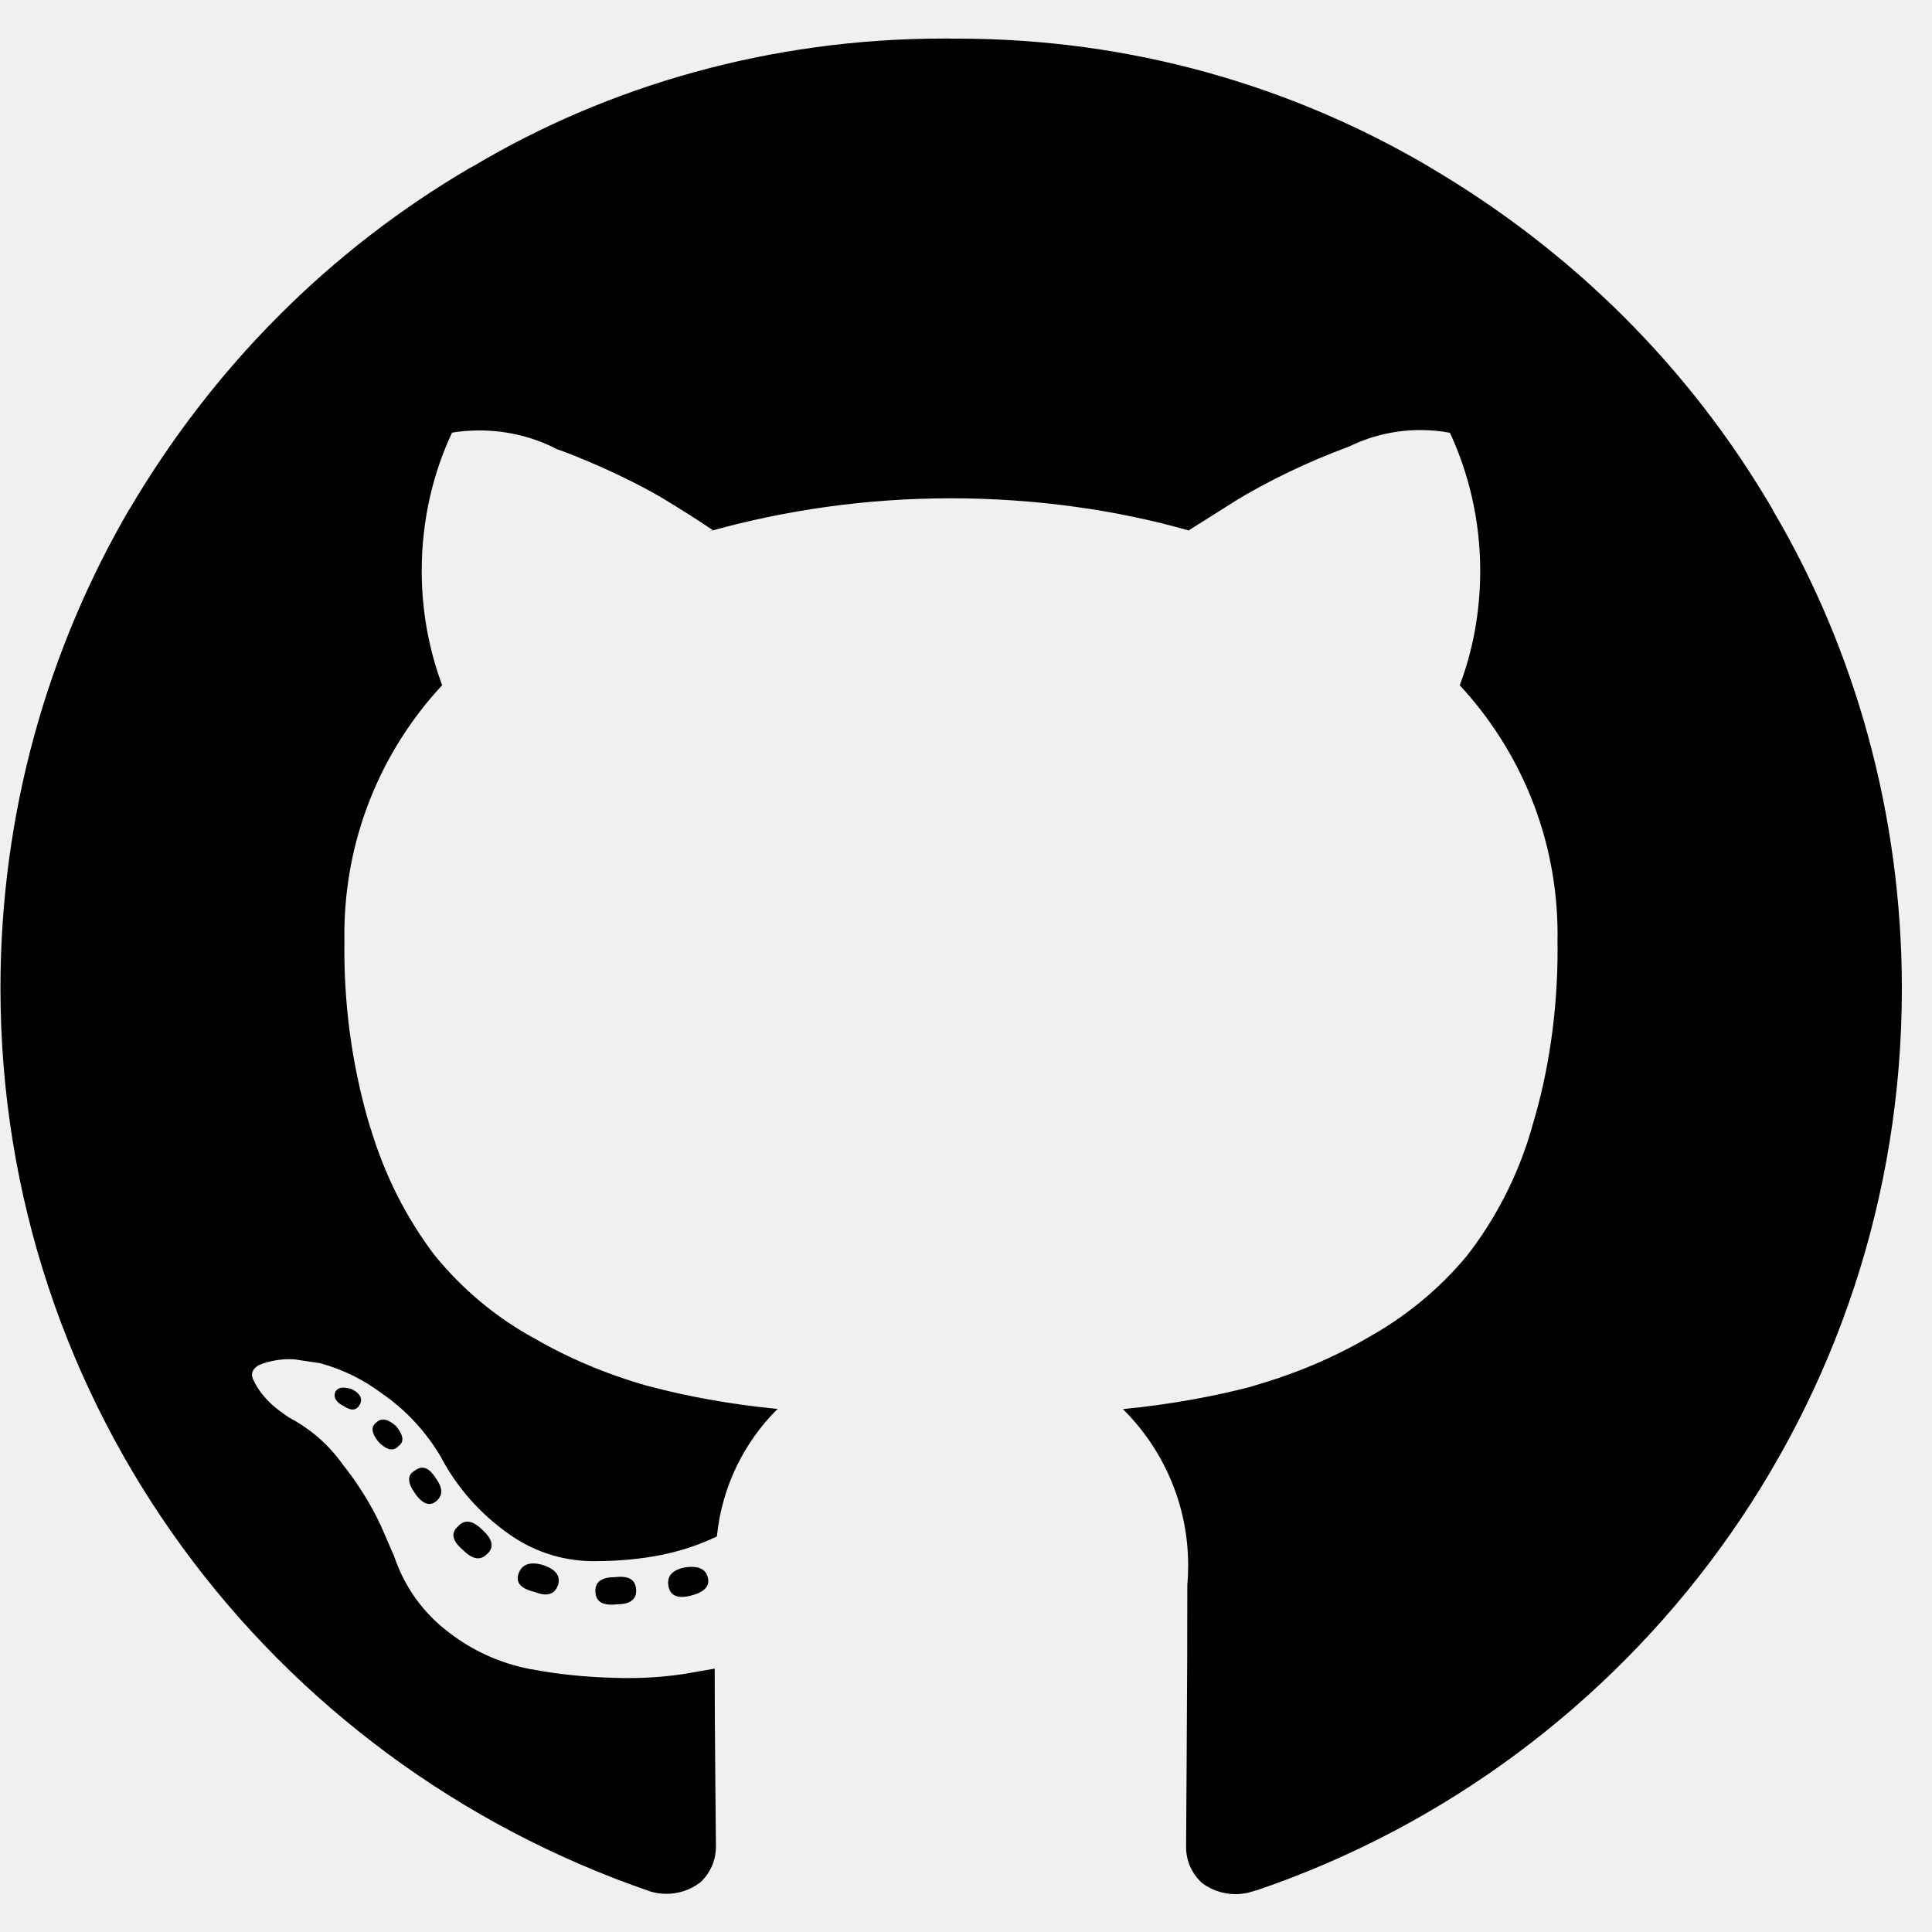
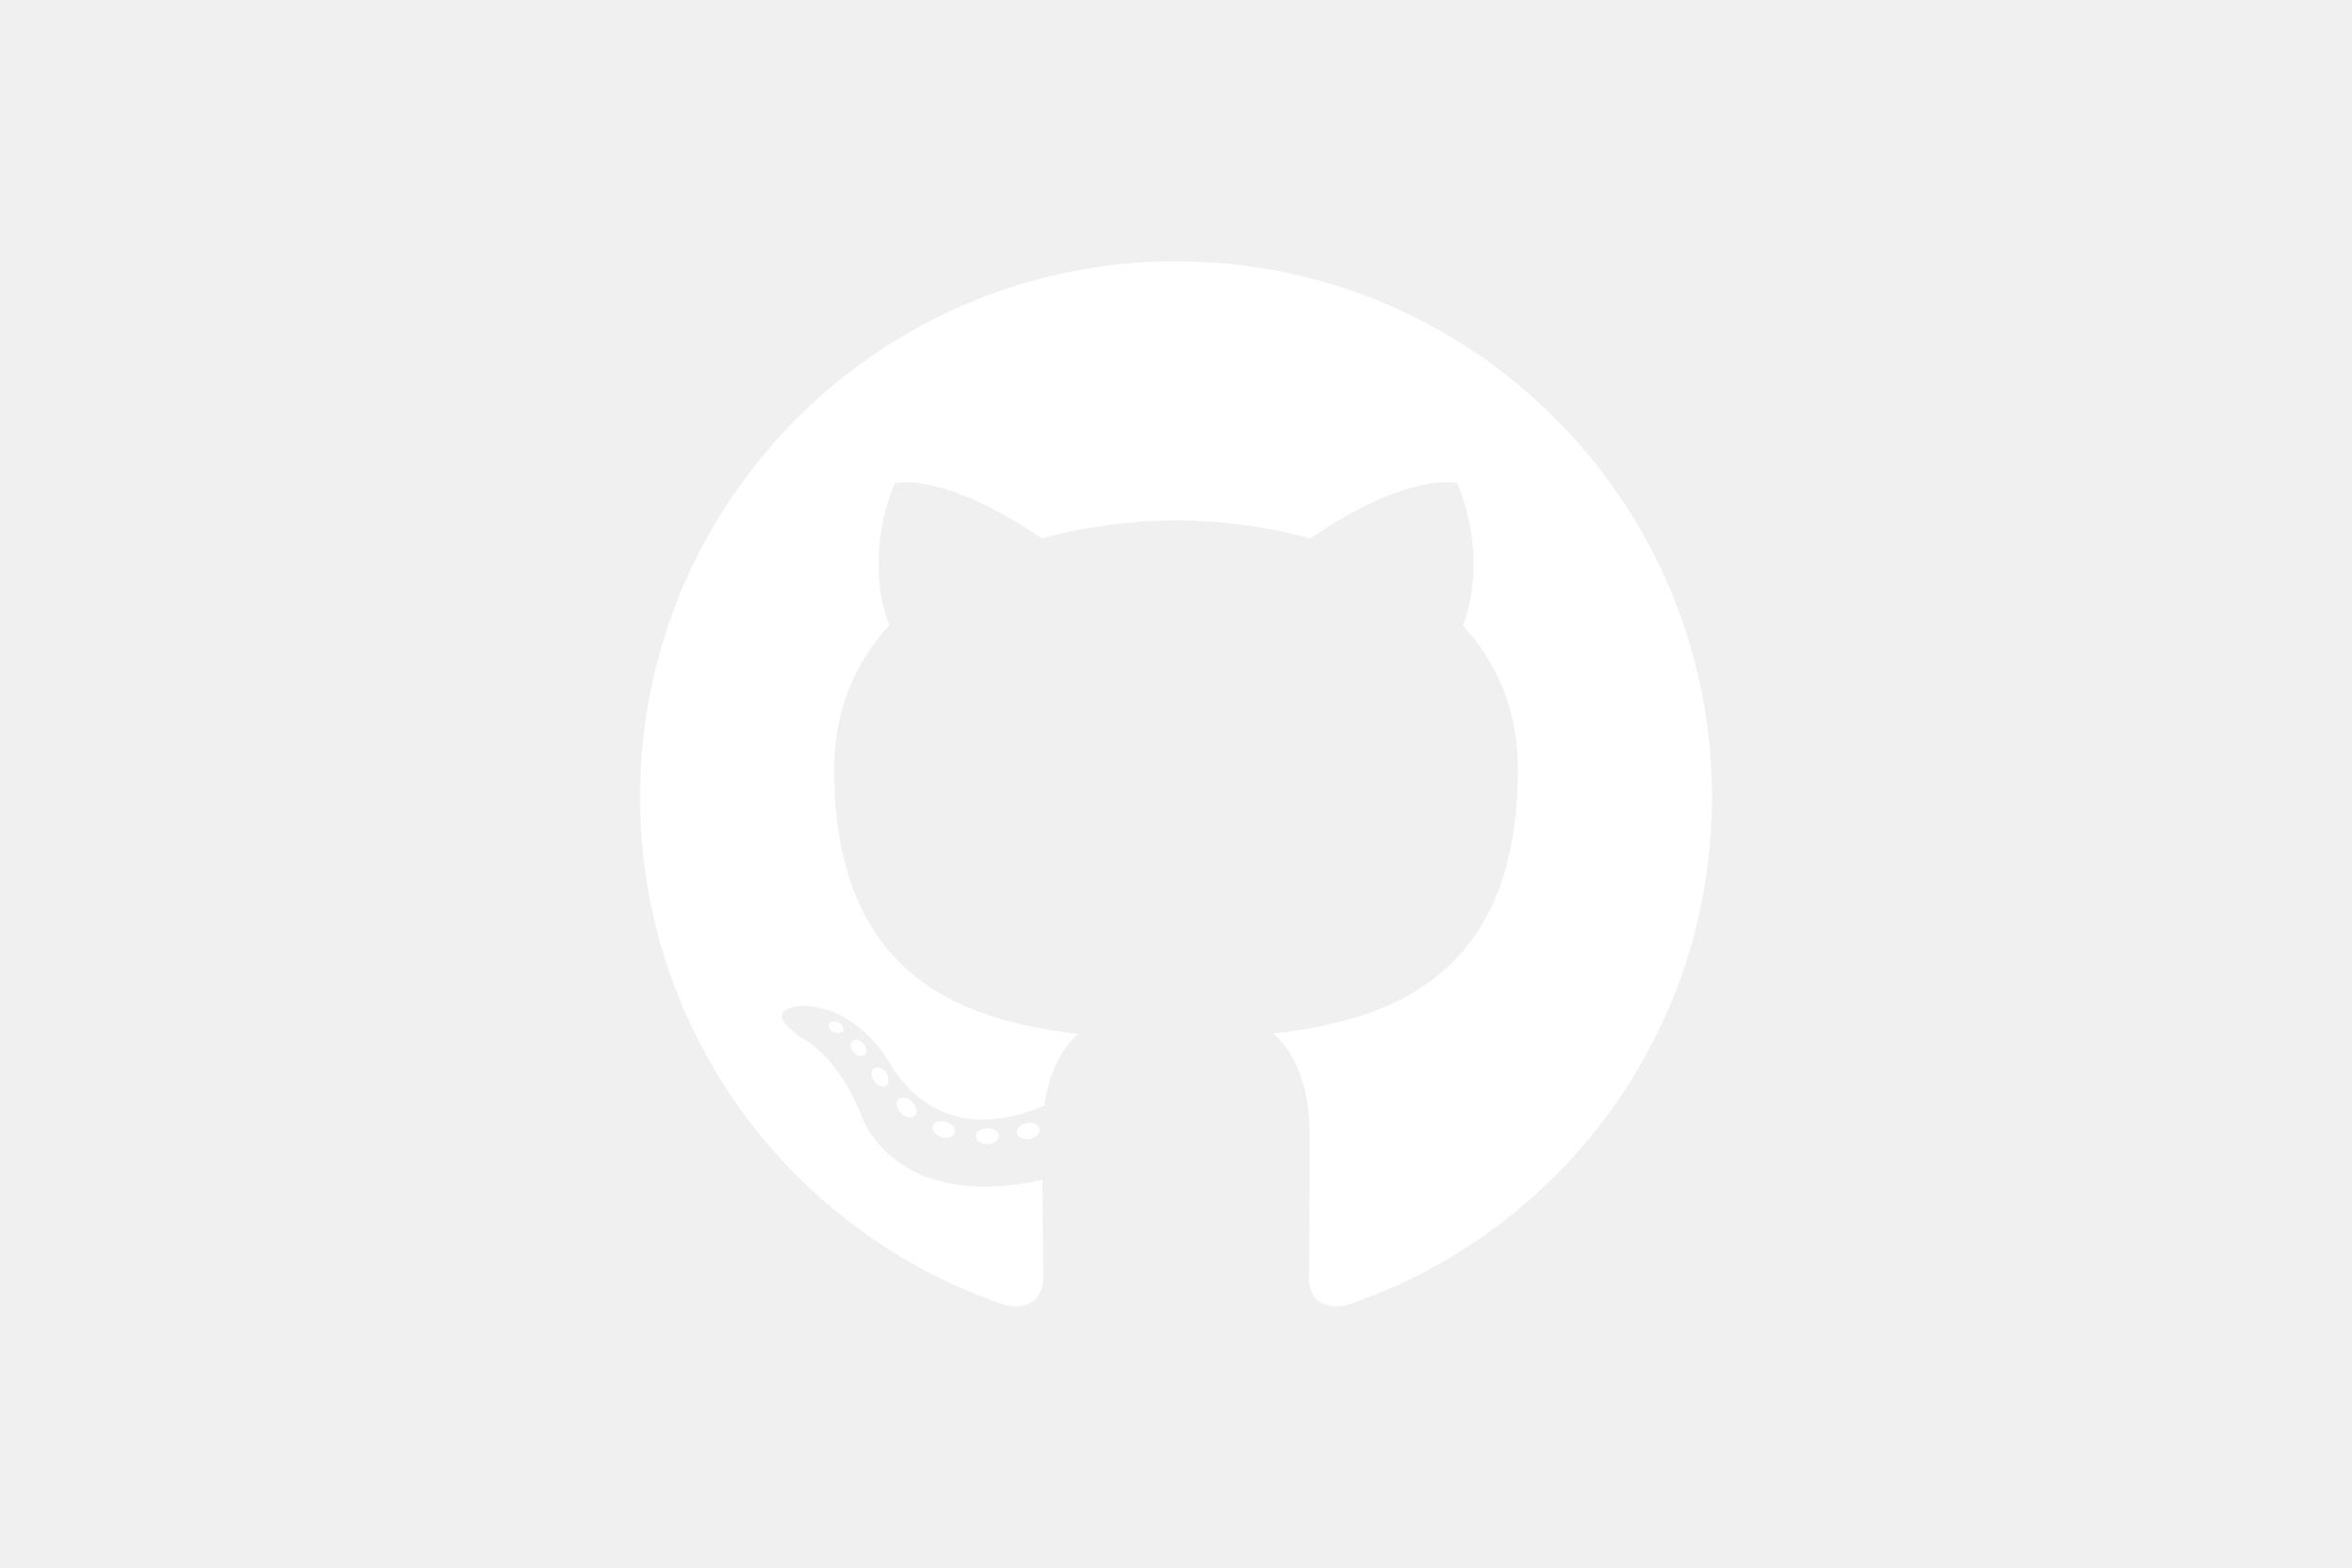
- <svg xmlns="http://www.w3.org/2000/svg" fill="#000000" width="800px" height="800px" viewBox="0 -0.5 25 25">
-   <path d="m12.301 0h.093c2.242 0 4.34.613 6.137 1.68l-.055-.031c1.871 1.094 3.386 2.609 4.449 4.422l.031.058c1.04 1.769 1.654 3.896 1.654 6.166 0 5.406-3.483 10-8.327 11.658l-.087.026c-.063.02-.135.031-.209.031-.162 0-.312-.054-.433-.144l.002.001c-.128-.115-.208-.281-.208-.466 0-.005 0-.01 0-.014v.001q0-.048.008-1.226t.008-2.154c.007-.075.011-.161.011-.249 0-.792-.323-1.508-.844-2.025.618-.061 1.176-.163 1.718-.305l-.076.017c.573-.16 1.073-.373 1.537-.642l-.031.017c.508-.28.938-.636 1.292-1.058l.006-.007c.372-.476.663-1.036.84-1.645l.009-.035c.209-.683.329-1.468.329-2.281 0-.045 0-.091-.001-.136v.007c0-.022.001-.047.001-.072 0-1.248-.482-2.383-1.269-3.23l.003.003c.168-.44.265-.948.265-1.479 0-.649-.145-1.263-.404-1.814l.011.026c-.115-.022-.246-.035-.381-.035-.334 0-.649.078-.929.216l.012-.005c-.568.21-1.054.448-1.512.726l.038-.022-.609.384c-.922-.264-1.981-.416-3.075-.416s-2.153.152-3.157.436l.081-.02q-.256-.176-.681-.433c-.373-.214-.814-.421-1.272-.595l-.066-.022c-.293-.154-.64-.244-1.009-.244-.124 0-.246.01-.364.03l.013-.002c-.248.524-.393 1.139-.393 1.788 0 .531.097 1.04.275 1.509l-.01-.029c-.785.844-1.266 1.979-1.266 3.227 0 .025 0 .051.001.076v-.004c-.001.039-.001.084-.001.13 0 .809.12 1.591.344 2.327l-.015-.057c.189.643.476 1.202.85 1.693l-.009-.013c.354.435.782.793 1.267 1.062l.022.011c.432.252.933.465 1.46.614l.046.011c.466.125 1.024.227 1.595.284l.046.004c-.431.428-.718 1-.784 1.638l-.001.012c-.207.101-.448.183-.699.236l-.021.004c-.256.051-.549.08-.85.08-.022 0-.044 0-.066 0h.003c-.394-.008-.756-.136-1.055-.348l.006.004c-.371-.259-.671-.595-.881-.986l-.007-.015c-.198-.336-.459-.614-.768-.827l-.009-.006c-.225-.169-.49-.301-.776-.38l-.016-.004-.32-.048c-.023-.002-.05-.003-.077-.003-.14 0-.273.028-.394.077l.007-.003q-.128.072-.08.184c.039.086.087.16.145.225l-.001-.001c.061.072.13.135.205.19l.003.002.112.08c.283.148.516.354.693.603l.004.006c.191.237.359.505.494.792l.01.024.16.368c.135.402.38.738.7.981l.005.004c.3.234.662.402 1.057.478l.016.002c.33.064.714.104 1.106.112h.007c.045.002.097.002.15.002.261 0 .517-.021.767-.062l-.027.004.368-.064q0 .609.008 1.418t.008.873v.014c0 .185-.08.351-.208.466h-.001c-.119.089-.268.143-.431.143-.075 0-.147-.011-.214-.032l.005.001c-4.929-1.689-8.409-6.283-8.409-11.69 0-2.268.612-4.393 1.681-6.219l-.032.058c1.094-1.871 2.609-3.386 4.422-4.449l.058-.031c1.739-1.034 3.835-1.645 6.073-1.645h.098-.005zm-7.64 17.666q.048-.112-.112-.192-.16-.048-.208.032-.048.112.112.192.144.096.208-.032zm.497.545q.112-.08-.032-.256-.16-.144-.256-.048-.112.08.032.256.159.157.256.047zm.48.72q.144-.112 0-.304-.128-.208-.272-.096-.144.08 0 .288t.272.112zm.672.673q.128-.128-.064-.304-.192-.192-.32-.048-.144.128.064.304.192.192.32.044zm.913.4q.048-.176-.208-.256-.24-.064-.304.112t.208.24q.24.097.304-.096zm1.009.08q0-.208-.272-.176-.256 0-.256.176 0 .208.272.176.256.001.256-.175zm.929-.16q-.032-.176-.288-.144-.256.048-.224.24t.288.128.225-.224z" />
+ <svg xmlns="http://www.w3.org/2000/svg" height="800" width="1200" viewBox="-6.391 -10.389 55.389 62.333">
+   <g fill="#fff">
+     <path d="M21.303 0C9.54 0 0 9.537 0 21.303c0 9.412 6.104 17.398 14.569 20.215 1.065.197 1.456-.462 1.456-1.025 0-.508-.02-2.186-.029-3.966-5.927 1.289-7.177-2.514-7.177-2.514-.969-2.462-2.365-3.117-2.365-3.117-1.933-1.322.146-1.295.146-1.295 2.139.15 3.266 2.196 3.266 2.196 1.9 3.256 4.984 2.315 6.199 1.771.192-1.377.743-2.317 1.353-2.849-4.732-.538-9.706-2.365-9.706-10.528 0-2.325.832-4.226 2.195-5.718-.221-.537-.95-2.704.207-5.638 0 0 1.789-.572 5.86 2.184 1.699-.472 3.522-.709 5.332-.717 1.81.008 3.634.245 5.337.717 4.066-2.756 5.853-2.184 5.853-2.184 1.16 2.934.43 5.101.209 5.638 1.366 1.492 2.192 3.392 2.192 5.718 0 8.183-4.984 9.984-9.727 10.511.764.661 1.445 1.958 1.445 3.945 0 2.85-.024 5.145-.024 5.846 0 .567.383 1.232 1.463 1.022 8.46-2.82 14.557-10.803 14.557-20.212C42.607 9.537 33.069 0 21.304 0" fill-rule="evenodd" />
+     <path d="M8.069 30.587c-.047.106-.213.138-.365.065-.155-.07-.241-.214-.191-.32.046-.109.212-.139.367-.066.154.07.243.215.189.321m.863.963c-.102.094-.301.05-.435-.098-.14-.148-.166-.347-.062-.443.105-.094.297-.05.437.098.14.15.167.347.061.443m.84 1.227c-.131.091-.344.006-.476-.183-.131-.19-.131-.417.003-.508.132-.091.343-.009.476.179.13.193.13.42-.003.513m1.151 1.185c-.117.129-.365.094-.547-.082-.186-.172-.238-.416-.121-.544.118-.129.369-.093.552.082.185.172.241.417.117.544m1.588.688c-.052.167-.291.242-.532.172-.241-.073-.399-.268-.35-.437.05-.168.291-.247.534-.171.241.073.399.267.349.436m1.744.128c.006.176-.199.321-.452.325-.255.006-.461-.137-.464-.309 0-.177.2-.321.455-.326.253-.005.461.137.461.311m1.622-.276c.03.171-.146.347-.397.394-.247.045-.476-.061-.508-.23-.031-.176.148-.352.396-.397.252-.044.477.059.509.234" />
+   </g>
</svg>
